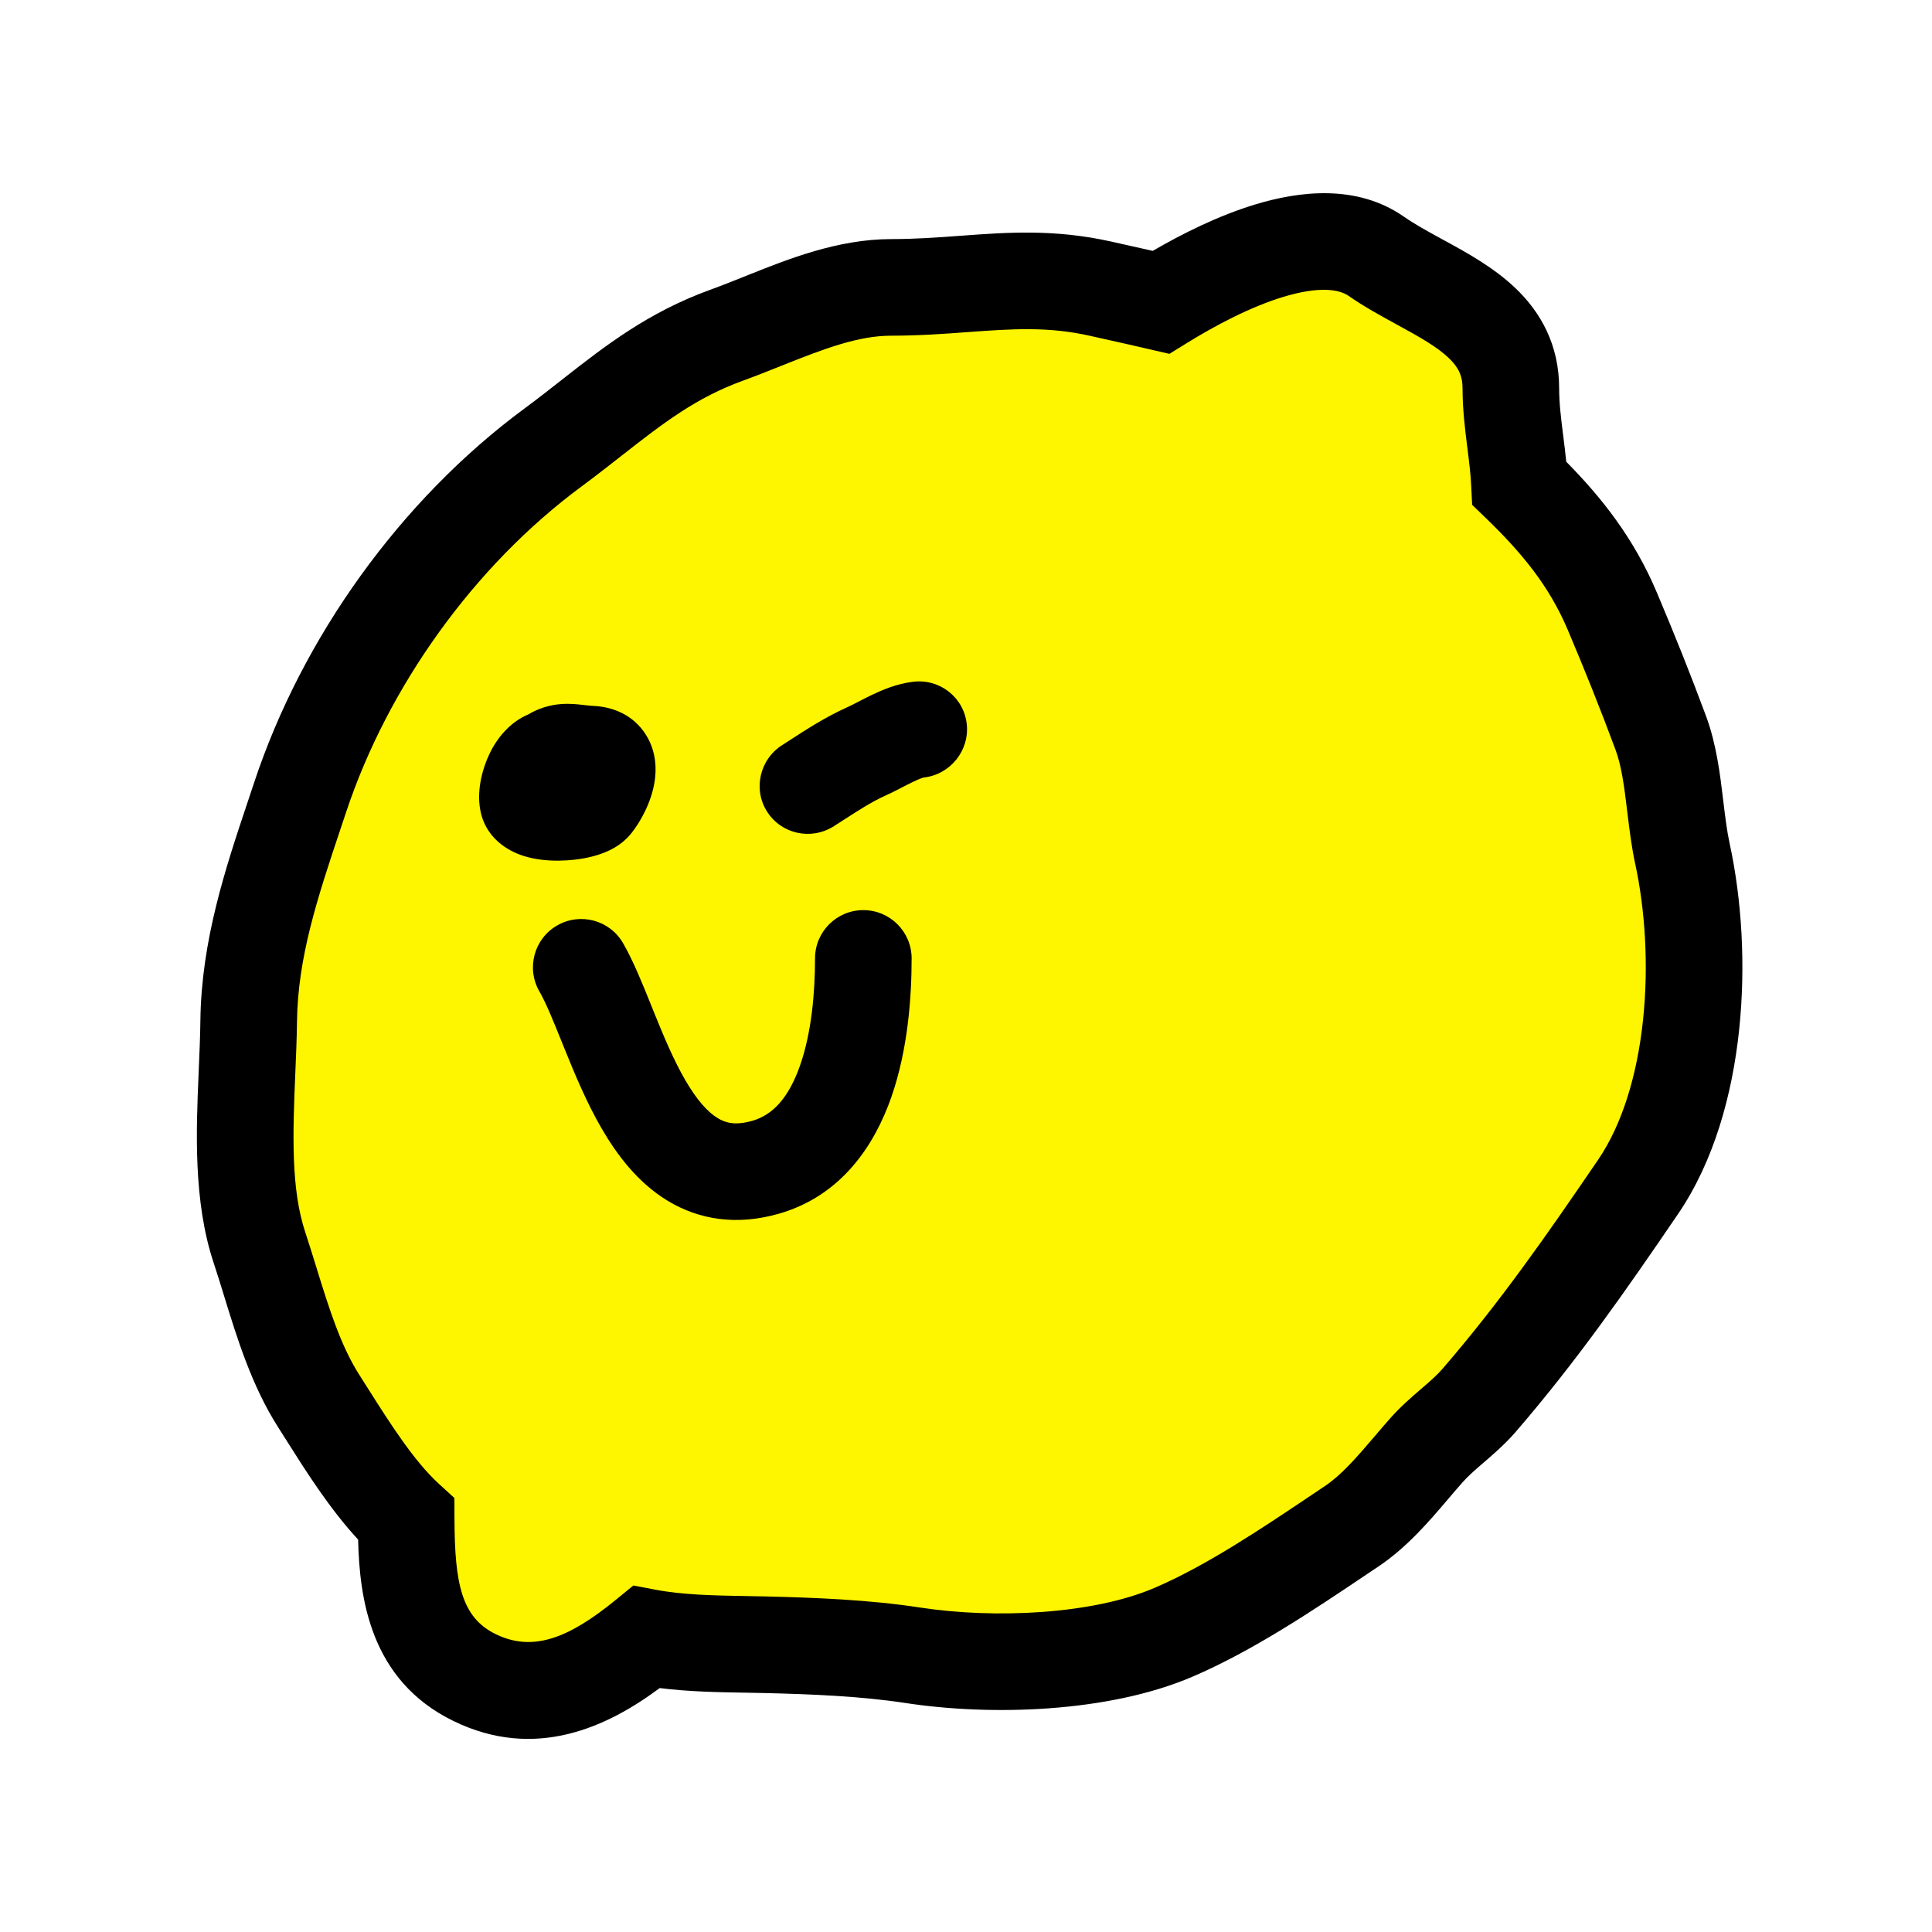
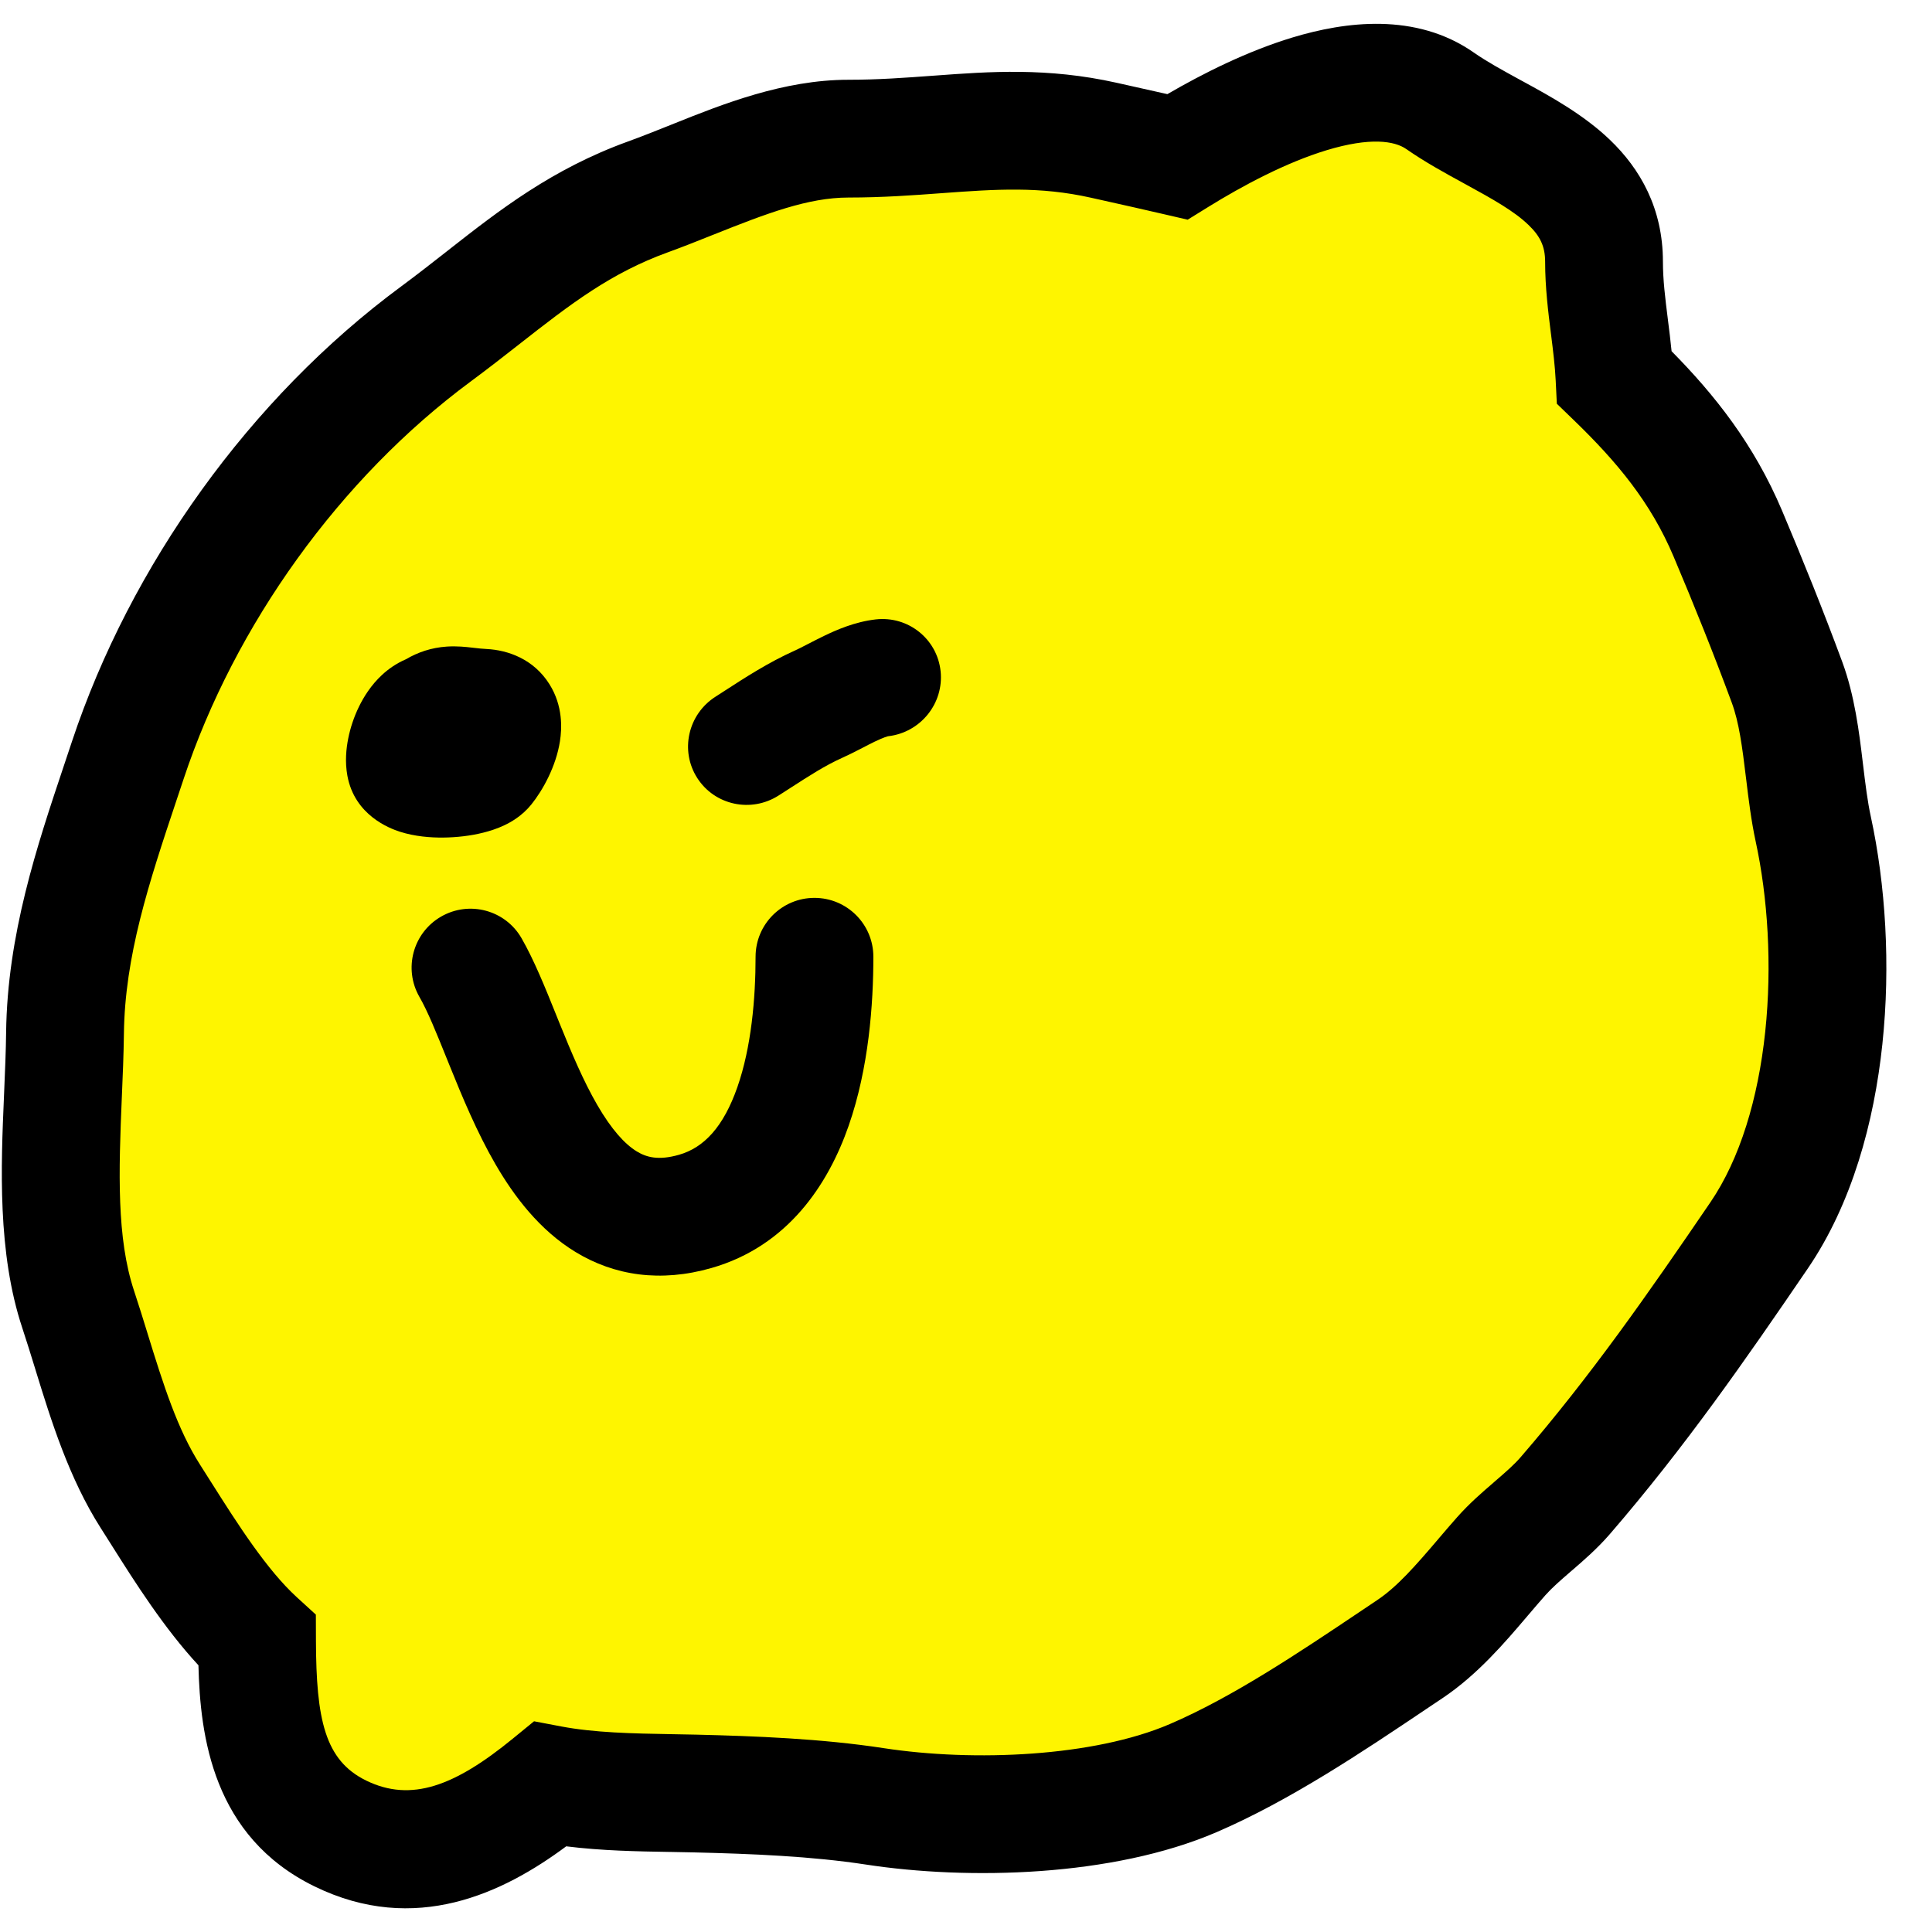
- <svg xmlns="http://www.w3.org/2000/svg" width="89" height="89" viewBox="0 0 89 89" fill="none">
-   <path fill-rule="evenodd" clip-rule="evenodd" d="M63.233 11.808C60.6 9.972 56.032 12.243 53.311 13.927C52.532 13.746 51.764 13.575 51.014 13.408L50.531 13.3C48.237 12.787 46.322 12.928 44.243 13.081C43.189 13.159 42.092 13.24 40.882 13.24C38.865 13.24 36.884 14.032 34.978 14.795C34.416 15.02 33.861 15.242 33.313 15.44C30.773 16.36 29.014 17.738 27.091 19.245C26.52 19.693 25.934 20.152 25.309 20.613C19.968 24.559 15.729 30.501 13.661 36.724C13.573 36.99 13.484 37.255 13.396 37.519C12.352 40.638 11.33 43.691 11.289 47.039C11.28 47.783 11.247 48.56 11.213 49.354C11.096 52.088 10.971 55.023 11.786 57.476C11.957 57.989 12.12 58.519 12.285 59.054C12.869 60.947 13.476 62.917 14.517 64.544C14.643 64.743 14.775 64.951 14.911 65.167L14.911 65.167C15.909 66.746 17.16 68.727 18.545 69.993C18.554 72.799 18.751 75.841 21.69 77.278C24.673 78.736 27.33 77.287 29.614 75.419C31.087 75.699 32.715 75.727 34.204 75.751L34.204 75.751C34.505 75.757 34.799 75.761 35.086 75.768C37.309 75.822 39.683 75.916 41.88 76.253C45.534 76.814 50.512 76.646 53.901 75.191C56.49 74.079 59.143 72.296 61.531 70.692L62.106 70.305C63.155 69.603 64.031 68.574 64.868 67.591L64.868 67.591C65.097 67.322 65.323 67.056 65.55 66.801C65.915 66.39 66.329 66.033 66.742 65.677L66.742 65.677L66.742 65.677C67.172 65.306 67.601 64.937 67.969 64.51C70.712 61.334 72.933 58.138 75.29 54.68C78.072 50.599 78.345 43.977 77.336 39.328C77.186 38.637 77.097 37.899 77.008 37.156C76.867 35.989 76.725 34.809 76.343 33.777C75.635 31.863 74.901 30.04 74.109 28.164C73.079 25.726 71.577 23.959 69.828 22.268C69.796 21.622 69.716 20.989 69.636 20.356L69.636 20.356C69.534 19.542 69.431 18.729 69.431 17.89C69.431 15.283 67.319 14.131 65.221 12.986L65.221 12.986C64.532 12.609 63.844 12.234 63.233 11.808Z" fill="#FEF500" stroke="black" stroke-width="2" stroke-linecap="round" />
-   <path fill-rule="evenodd" clip-rule="evenodd" d="M59.118 13.676C57.578 14.143 55.946 15.016 54.65 15.818L53.869 16.301L52.975 16.094C52.207 15.915 51.448 15.746 50.697 15.578L50.213 15.47C48.279 15.038 46.667 15.145 44.574 15.299L44.547 15.301C43.507 15.378 42.342 15.464 41.05 15.464C39.537 15.464 37.963 16.063 35.971 16.86L35.955 16.866C35.404 17.086 34.82 17.32 34.238 17.531C32.074 18.315 30.569 19.476 28.63 20.996L28.62 21.004C28.055 21.446 27.449 21.922 26.799 22.402C21.835 26.069 17.867 31.627 15.94 37.425C15.851 37.693 15.762 37.96 15.673 38.224C14.612 41.394 13.717 44.121 13.681 47.066C13.672 47.843 13.637 48.648 13.604 49.43L13.603 49.448C13.482 52.287 13.404 54.783 14.065 56.773C14.243 57.31 14.412 57.858 14.575 58.386L14.578 58.397C15.181 60.352 15.71 62.018 16.559 63.345C16.688 63.547 16.822 63.759 16.956 63.972L16.96 63.977C18.003 65.629 19.093 67.326 20.213 68.35L20.933 69.008L20.936 69.984C20.946 72.966 21.269 74.513 22.834 75.278C24.532 76.108 26.177 75.49 28.372 73.695L29.176 73.038L30.197 73.232C31.448 73.47 32.88 73.5 34.408 73.526L34.414 73.526C34.711 73.531 35.012 73.536 35.307 73.543C37.536 73.597 40.035 73.693 42.384 74.053C45.809 74.578 50.324 74.376 53.191 73.145C55.553 72.13 58.028 70.476 60.457 68.844L61.033 68.457C61.78 67.957 62.461 67.181 63.341 66.148L63.349 66.138C63.573 65.875 63.812 65.594 64.053 65.323C64.518 64.799 65.03 64.358 65.42 64.022L65.457 63.99C65.909 63.601 66.209 63.337 66.452 63.055C69.104 59.984 71.263 56.882 73.619 53.426C74.732 51.793 75.422 49.513 75.689 46.982C75.954 44.471 75.783 41.892 75.329 39.799C75.157 39.005 75.058 38.179 74.972 37.468L74.966 37.421C74.819 36.195 74.698 35.289 74.424 34.547C73.73 32.673 73.01 30.881 72.227 29.029C71.361 26.98 70.093 25.456 68.449 23.867L67.816 23.255L67.773 22.376C67.746 21.829 67.678 21.28 67.597 20.633L67.59 20.582C67.492 19.799 67.374 18.868 67.374 17.89C67.374 17.3 67.178 16.913 66.741 16.495C66.205 15.981 65.435 15.544 64.323 14.938L64.276 14.912C63.619 14.553 62.84 14.128 62.128 13.632C61.684 13.322 60.76 13.178 59.118 13.676ZM57.827 9.417C59.808 8.817 62.485 8.456 64.674 9.982C65.167 10.326 65.744 10.643 66.455 11.032C66.49 11.051 66.525 11.07 66.561 11.089C67.535 11.621 68.813 12.317 69.82 13.282C70.964 14.378 71.824 15.872 71.824 17.889C71.824 18.565 71.906 19.241 72.012 20.076L72.016 20.11C72.061 20.469 72.111 20.86 72.151 21.27C73.773 22.914 75.264 24.783 76.326 27.297C77.128 29.196 77.875 31.052 78.597 33.004C79.071 34.285 79.24 35.689 79.371 36.782L79.384 36.888C79.476 37.653 79.554 38.285 79.678 38.856C80.233 41.411 80.43 44.467 80.115 47.449C79.802 50.411 78.965 53.483 77.296 55.932C74.937 59.392 72.654 62.681 69.821 65.963C69.343 66.516 68.808 66.977 68.404 67.326L68.362 67.361C67.931 67.733 67.631 67.996 67.381 68.277C67.173 68.512 66.961 68.76 66.729 69.033C66.704 69.062 66.678 69.092 66.653 69.122C65.867 70.045 64.821 71.275 63.514 72.152M63.514 72.152L62.852 72.596C60.522 74.162 57.727 76.04 54.946 77.234C51.035 78.913 45.593 79.047 41.71 78.451C39.666 78.138 37.416 78.045 35.2 77.992C34.922 77.985 34.636 77.98 34.334 77.975L34.251 77.974C33.108 77.955 31.741 77.932 30.391 77.763C28.031 79.516 24.695 81.141 20.88 79.276C17.036 77.397 16.561 73.59 16.497 70.922C15.194 69.517 14.077 67.747 13.27 66.47C13.246 66.431 13.221 66.392 13.197 66.354C13.06 66.137 12.932 65.934 12.809 65.742C11.605 63.858 10.922 61.642 10.364 59.833L10.326 59.708C10.16 59.169 10.004 58.663 9.842 58.176C8.897 55.331 9.038 52.049 9.149 49.45C9.152 49.386 9.155 49.322 9.157 49.259C9.191 48.457 9.223 47.715 9.231 47.011C9.277 43.313 10.394 39.977 11.409 36.944L11.453 36.812C11.542 36.547 11.63 36.284 11.717 36.021C13.926 29.372 18.436 23.047 24.155 18.823C24.75 18.383 25.311 17.943 25.886 17.493L25.964 17.431C27.849 15.955 29.846 14.389 32.722 13.347C33.23 13.163 33.75 12.955 34.319 12.728C34.37 12.707 34.422 12.686 34.475 12.665C36.274 11.945 38.599 11.014 41.05 11.014C42.166 11.014 43.186 10.94 44.247 10.861L44.334 10.855C46.374 10.705 48.568 10.543 51.183 11.127L51.666 11.235L51.67 11.236C52.138 11.34 52.616 11.447 53.103 11.557C54.435 10.782 56.108 9.938 57.827 9.417" fill="black" />
-   <path fill-rule="evenodd" clip-rule="evenodd" d="M39.77 41.926C40.999 41.926 41.995 42.922 41.995 44.151C41.995 45.934 41.825 48.352 41.059 50.544C40.292 52.74 38.775 55.082 35.876 55.912C33.958 56.461 32.215 56.203 30.745 55.308C29.373 54.473 28.415 53.19 27.718 51.99C27.014 50.776 26.461 49.437 26.009 48.319C25.973 48.229 25.937 48.141 25.902 48.055C25.471 46.985 25.157 46.209 24.847 45.67C24.234 44.605 24.601 43.245 25.666 42.632C26.732 42.019 28.092 42.386 28.704 43.451C29.179 44.277 29.613 45.356 30.002 46.323C30.047 46.434 30.091 46.544 30.134 46.651C30.592 47.783 31.041 48.849 31.567 49.756C32.102 50.677 32.603 51.23 33.059 51.507C33.417 51.725 33.87 51.857 34.652 51.633C35.598 51.363 36.334 50.575 36.858 49.075C37.384 47.571 37.545 45.729 37.545 44.151C37.545 42.922 38.541 41.926 39.77 41.926Z" fill="black" />
-   <path fill-rule="evenodd" clip-rule="evenodd" d="M26.909 32.479C27.09 32.5 27.218 32.514 27.377 32.522C28.19 32.562 29.164 32.903 29.759 33.855C30.273 34.675 30.229 35.531 30.155 36.005C30.007 36.962 29.503 37.863 29.076 38.394C28.725 38.831 28.301 39.065 28.055 39.182C27.777 39.314 27.497 39.402 27.255 39.462C26.771 39.584 26.241 39.642 25.747 39.647C25.273 39.652 24.677 39.608 24.11 39.427C23.713 39.3 22.401 38.804 22.125 37.318C22.025 36.781 22.082 36.269 22.156 35.902C22.235 35.503 22.372 35.09 22.56 34.704C22.742 34.329 23.021 33.882 23.435 33.499C23.66 33.291 23.962 33.07 24.336 32.91C24.786 32.646 25.291 32.471 25.879 32.431C26.265 32.405 26.618 32.446 26.811 32.468C26.814 32.468 26.818 32.468 26.821 32.469C26.852 32.472 26.881 32.476 26.909 32.479Z" fill="black" />
-   <path fill-rule="evenodd" clip-rule="evenodd" d="M44.535 33.359C44.665 34.577 43.778 35.678 42.554 35.818C42.554 35.818 42.554 35.818 42.553 35.818C42.542 35.82 42.403 35.851 42.049 36.022C41.9 36.093 41.753 36.169 41.576 36.261C41.551 36.274 41.525 36.287 41.498 36.301C41.303 36.402 41.062 36.525 40.819 36.635C40.174 36.925 39.592 37.3 38.845 37.782C38.708 37.87 38.566 37.962 38.417 38.057C37.377 38.723 36 38.427 35.341 37.396C34.681 36.366 34.99 34.991 36.029 34.326C36.143 34.253 36.262 34.176 36.386 34.096C37.123 33.618 38.029 33.03 39.015 32.587C39.132 32.535 39.273 32.464 39.473 32.361C39.496 32.349 39.52 32.336 39.545 32.323C39.716 32.235 39.925 32.127 40.136 32.025C40.588 31.807 41.294 31.494 42.084 31.404C43.308 31.265 44.405 32.14 44.535 33.359Z" fill="black" />
+ <svg xmlns="http://www.w3.org/2000/svg" width="72" height="73" viewBox="0 0 72 73" fill="none">
+   <path fill-rule="evenodd" clip-rule="evenodd" d="M54.233 3.808C51.6 1.972 47.032 4.243 44.311 5.927C43.532 5.746 42.764 5.575 42.014 5.408L41.531 5.3C39.237 4.787 37.322 4.928 35.243 5.081C34.189 5.159 33.092 5.24 31.882 5.24C29.865 5.24 27.884 6.032 25.978 6.795C25.416 7.019 24.861 7.242 24.313 7.44C21.773 8.36 20.014 9.738 18.091 11.245C17.52 11.693 16.934 12.152 16.309 12.613C10.968 16.559 6.729 22.501 4.661 28.724C4.573 28.99 4.484 29.255 4.396 29.519C3.352 32.638 2.33 35.691 2.289 39.039C2.28 39.783 2.247 40.56 2.213 41.354C2.096 44.088 1.971 47.023 2.786 49.476C2.957 49.989 3.12 50.519 3.285 51.054C3.869 52.947 4.476 54.917 5.517 56.544C5.643 56.743 5.775 56.951 5.911 57.167L5.911 57.167C6.909 58.746 8.16 60.727 9.545 61.993C9.554 64.799 9.751 67.841 12.69 69.278C15.673 70.736 18.33 69.287 20.614 67.419C22.087 67.699 23.715 67.727 25.204 67.751L25.204 67.751C25.505 67.757 25.799 67.761 26.086 67.768C28.308 67.822 30.683 67.916 32.88 68.253C36.534 68.814 41.512 68.646 44.901 67.191C47.49 66.079 50.143 64.296 52.531 62.692L53.106 62.305C54.155 61.603 55.031 60.574 55.867 59.591L55.867 59.591C56.097 59.322 56.323 59.056 56.55 58.801C56.915 58.39 57.329 58.033 57.742 57.677L57.742 57.677L57.742 57.677C58.172 57.306 58.601 56.937 58.969 56.51C61.712 53.334 63.933 50.138 66.29 46.68C69.072 42.599 69.345 35.977 68.336 31.328C68.186 30.637 68.097 29.899 68.008 29.156C67.867 27.989 67.725 26.809 67.343 25.777C66.635 23.863 65.901 22.04 65.109 20.164C64.079 17.726 62.577 15.959 60.828 14.268C60.796 13.622 60.716 12.989 60.636 12.356L60.636 12.356C60.534 11.542 60.431 10.729 60.431 9.89C60.431 7.283 58.319 6.131 56.221 4.986L56.221 4.986C55.532 4.609 54.844 4.234 54.233 3.808Z" fill="#FEF500" stroke="black" stroke-width="2" stroke-linecap="round" />
+   <path fill-rule="evenodd" clip-rule="evenodd" d="M50.118 5.676C48.578 6.143 46.946 7.016 45.65 7.818L44.869 8.301L43.975 8.094C43.207 7.915 42.448 7.746 41.697 7.578L41.213 7.47C39.279 7.038 37.667 7.145 35.574 7.299L35.547 7.301C34.507 7.378 33.342 7.464 32.05 7.464C30.537 7.464 28.963 8.063 26.971 8.86L26.954 8.866C26.404 9.086 25.82 9.32 25.238 9.531C23.074 10.315 21.569 11.476 19.63 12.996L19.62 13.004C19.055 13.446 18.449 13.921 17.799 14.402C12.835 18.069 8.867 23.627 6.94 29.424C6.851 29.693 6.762 29.96 6.673 30.224C5.612 33.394 4.717 36.121 4.681 39.066C4.672 39.843 4.637 40.648 4.604 41.43L4.603 41.448C4.482 44.287 4.404 46.783 5.065 48.773C5.243 49.31 5.412 49.858 5.575 50.386L5.578 50.397C6.181 52.352 6.71 54.018 7.559 55.345C7.688 55.547 7.822 55.759 7.956 55.972L7.96 55.977C9.002 57.629 10.093 59.326 11.213 60.35L11.933 61.008L11.936 61.984C11.946 64.966 12.269 66.513 13.834 67.278C15.532 68.108 17.177 67.49 19.372 65.695L20.176 65.038L21.197 65.232C22.448 65.47 23.88 65.5 25.408 65.526L25.414 65.526C25.711 65.531 26.012 65.536 26.307 65.543C28.536 65.597 31.035 65.693 33.384 66.053C36.809 66.578 41.324 66.376 44.191 65.145C46.553 64.13 49.028 62.476 51.457 60.844L52.033 60.457C52.78 59.957 53.461 59.181 54.341 58.148L54.349 58.138C54.573 57.875 54.812 57.594 55.053 57.323C55.518 56.799 56.03 56.358 56.42 56.023L56.457 55.99C56.909 55.601 57.209 55.337 57.452 55.055C60.104 51.984 62.263 48.882 64.619 45.426C65.732 43.793 66.422 41.513 66.689 38.982C66.954 36.471 66.783 33.892 66.329 31.799C66.157 31.005 66.058 30.179 65.972 29.468L65.966 29.421C65.819 28.195 65.698 27.289 65.424 26.547C64.73 24.673 64.01 22.881 63.227 21.029C62.361 18.98 61.093 17.456 59.449 15.867L58.816 15.255L58.773 14.376C58.746 13.829 58.678 13.28 58.597 12.633L58.59 12.582C58.492 11.799 58.374 10.868 58.374 9.89C58.374 9.3 58.178 8.914 57.741 8.495C57.205 7.981 56.435 7.544 55.323 6.938L55.276 6.912C54.619 6.553 53.84 6.128 53.128 5.632C52.684 5.322 51.76 5.178 50.118 5.676ZM48.827 1.417C50.808 0.817 53.485 0.456 55.674 1.982C56.167 2.326 56.744 2.643 57.455 3.032C57.49 3.051 57.525 3.07 57.561 3.089C58.535 3.621 59.813 4.317 60.82 5.282C61.964 6.378 62.824 7.872 62.824 9.889C62.824 10.565 62.906 11.241 63.012 12.076L63.016 12.11C63.061 12.469 63.111 12.86 63.151 13.27C64.773 14.914 66.264 16.783 67.326 19.297C68.128 21.196 68.875 23.052 69.597 25.003C70.071 26.285 70.24 27.689 70.371 28.782L70.384 28.888C70.476 29.653 70.554 30.285 70.678 30.856C71.233 33.411 71.43 36.467 71.115 39.449C70.802 42.411 69.965 45.483 68.296 47.932C65.937 51.392 63.654 54.681 60.821 57.963C60.343 58.516 59.808 58.977 59.404 59.325L59.362 59.361C58.931 59.733 58.631 59.996 58.381 60.277C58.173 60.512 57.961 60.76 57.729 61.033C57.704 61.062 57.678 61.092 57.653 61.122C56.867 62.045 55.821 63.275 54.514 64.152M54.514 64.152L53.852 64.596C51.522 66.162 48.727 68.04 45.946 69.234C42.035 70.913 36.593 71.047 32.71 70.451C30.666 70.138 28.416 70.045 26.2 69.992C25.922 69.985 25.636 69.98 25.334 69.975L25.251 69.974C24.108 69.955 22.741 69.932 21.391 69.763C19.031 71.516 15.695 73.141 11.88 71.276C8.036 69.397 7.561 65.59 7.497 62.922C6.194 61.517 5.077 59.747 4.27 58.47C4.246 58.431 4.221 58.392 4.197 58.354C4.06 58.137 3.932 57.934 3.809 57.742C2.605 55.858 1.922 53.642 1.364 51.833L1.326 51.708C1.16 51.169 1.003 50.663 0.842 50.176C-0.103 47.331 0.038 44.049 0.149 41.45C0.152 41.386 0.155 41.322 0.157 41.259C0.191 40.457 0.223 39.715 0.231 39.011C0.277 35.313 1.394 31.977 2.409 28.944L2.453 28.812C2.542 28.547 2.63 28.284 2.717 28.021C4.926 21.372 9.436 15.047 15.155 10.823C15.75 10.383 16.311 9.943 16.886 9.493L16.964 9.431C18.849 7.955 20.846 6.389 23.722 5.347C24.23 5.163 24.75 4.955 25.319 4.728C25.37 4.707 25.422 4.686 25.475 4.665C27.274 3.945 29.599 3.014 32.05 3.014C33.166 3.014 34.186 2.939 35.247 2.861L35.334 2.855C37.374 2.705 39.568 2.543 42.183 3.127L42.666 3.235L42.67 3.236C43.138 3.34 43.616 3.447 44.103 3.557C45.435 2.782 47.108 1.938 48.827 1.417" fill="black" />
+   <path fill-rule="evenodd" clip-rule="evenodd" d="M30.77 33.926C31.999 33.926 32.995 34.922 32.995 36.151C32.995 37.934 32.825 40.352 32.059 42.544C31.292 44.74 29.775 47.082 26.876 47.912C24.958 48.461 23.215 48.203 21.745 47.308C20.373 46.473 19.415 45.19 18.718 43.99C18.014 42.776 17.461 41.437 17.009 40.319C16.973 40.229 16.937 40.141 16.902 40.055C16.471 38.985 16.157 38.209 15.847 37.67C15.234 36.605 15.601 35.245 16.666 34.632C17.732 34.019 19.092 34.386 19.704 35.451C20.179 36.277 20.613 37.356 21.002 38.323C21.047 38.434 21.091 38.544 21.134 38.651C21.592 39.783 22.041 40.849 22.567 41.756C23.102 42.677 23.603 43.23 24.059 43.507C24.417 43.725 24.87 43.857 25.652 43.633C26.598 43.363 27.334 42.575 27.858 41.075C28.384 39.571 28.545 37.729 28.545 36.151C28.545 34.922 29.541 33.926 30.77 33.926Z" fill="black" />
+   <path fill-rule="evenodd" clip-rule="evenodd" d="M17.909 24.479C18.09 24.5 18.218 24.514 18.377 24.522C19.19 24.562 20.164 24.903 20.759 25.855C21.273 26.675 21.229 27.531 21.155 28.005C21.007 28.962 20.503 29.863 20.076 30.394C19.725 30.831 19.301 31.065 19.055 31.182C18.777 31.314 18.497 31.402 18.255 31.462C17.771 31.584 17.241 31.642 16.747 31.647C16.273 31.652 15.677 31.608 15.11 31.427C14.713 31.3 13.401 30.804 13.125 29.317C13.025 28.781 13.082 28.269 13.156 27.902C13.235 27.503 13.372 27.09 13.56 26.704C13.742 26.329 14.021 25.882 14.435 25.499C14.66 25.291 14.962 25.07 15.336 24.91C15.786 24.646 16.291 24.471 16.879 24.431C17.265 24.405 17.618 24.446 17.811 24.468C17.814 24.468 17.818 24.468 17.821 24.469C17.852 24.472 17.881 24.476 17.909 24.479Z" fill="black" />
+   <path fill-rule="evenodd" clip-rule="evenodd" d="M35.535 25.359C35.665 26.577 34.778 27.678 33.554 27.818C33.554 27.817 33.554 27.818 33.553 27.818C33.542 27.82 33.403 27.851 33.049 28.021C32.9 28.093 32.753 28.169 32.576 28.261C32.551 28.274 32.525 28.287 32.498 28.301C32.303 28.402 32.062 28.525 31.819 28.634C31.174 28.924 30.592 29.3 29.845 29.782C29.708 29.87 29.566 29.962 29.417 30.057C28.377 30.723 27 30.427 26.341 29.396C25.681 28.366 25.99 26.991 27.029 26.326C27.143 26.253 27.262 26.176 27.386 26.096C28.123 25.618 29.029 25.03 30.015 24.587C30.132 24.535 30.273 24.464 30.473 24.36C30.496 24.349 30.52 24.336 30.545 24.323C30.716 24.235 30.925 24.127 31.136 24.025C31.588 23.807 32.294 23.494 33.084 23.404C34.308 23.265 35.405 24.14 35.535 25.359Z" fill="black" />
</svg>
